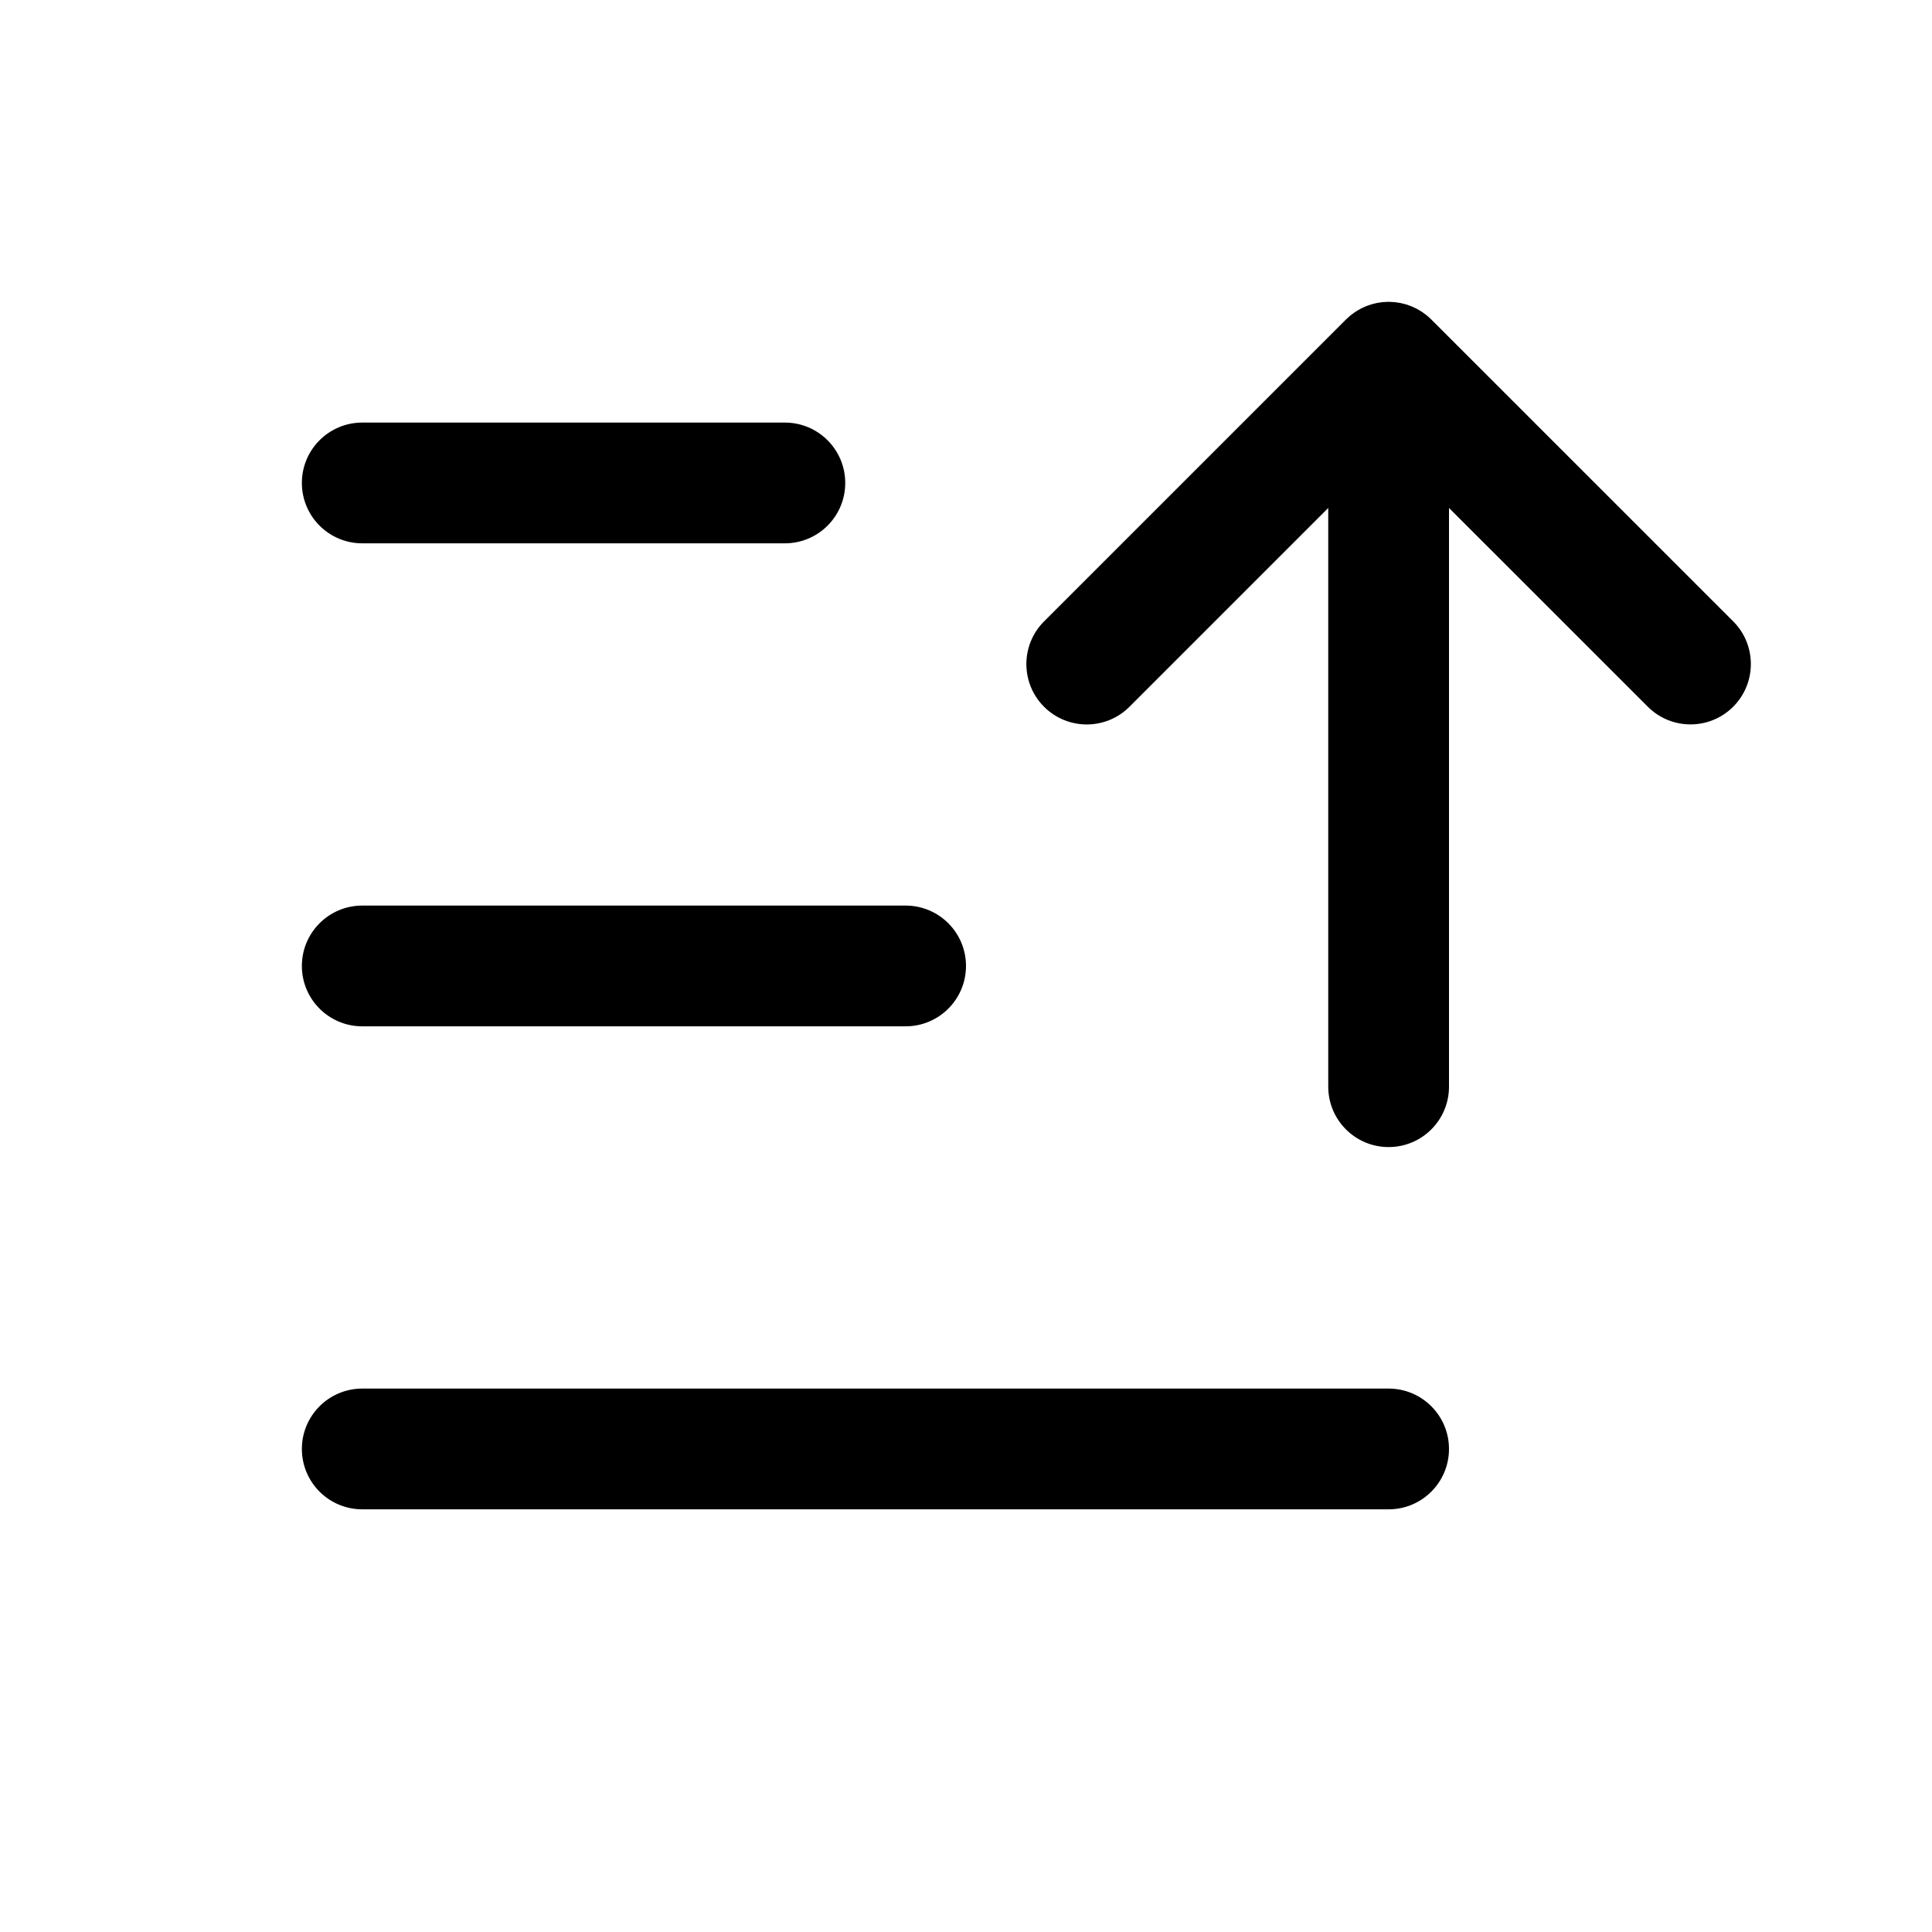
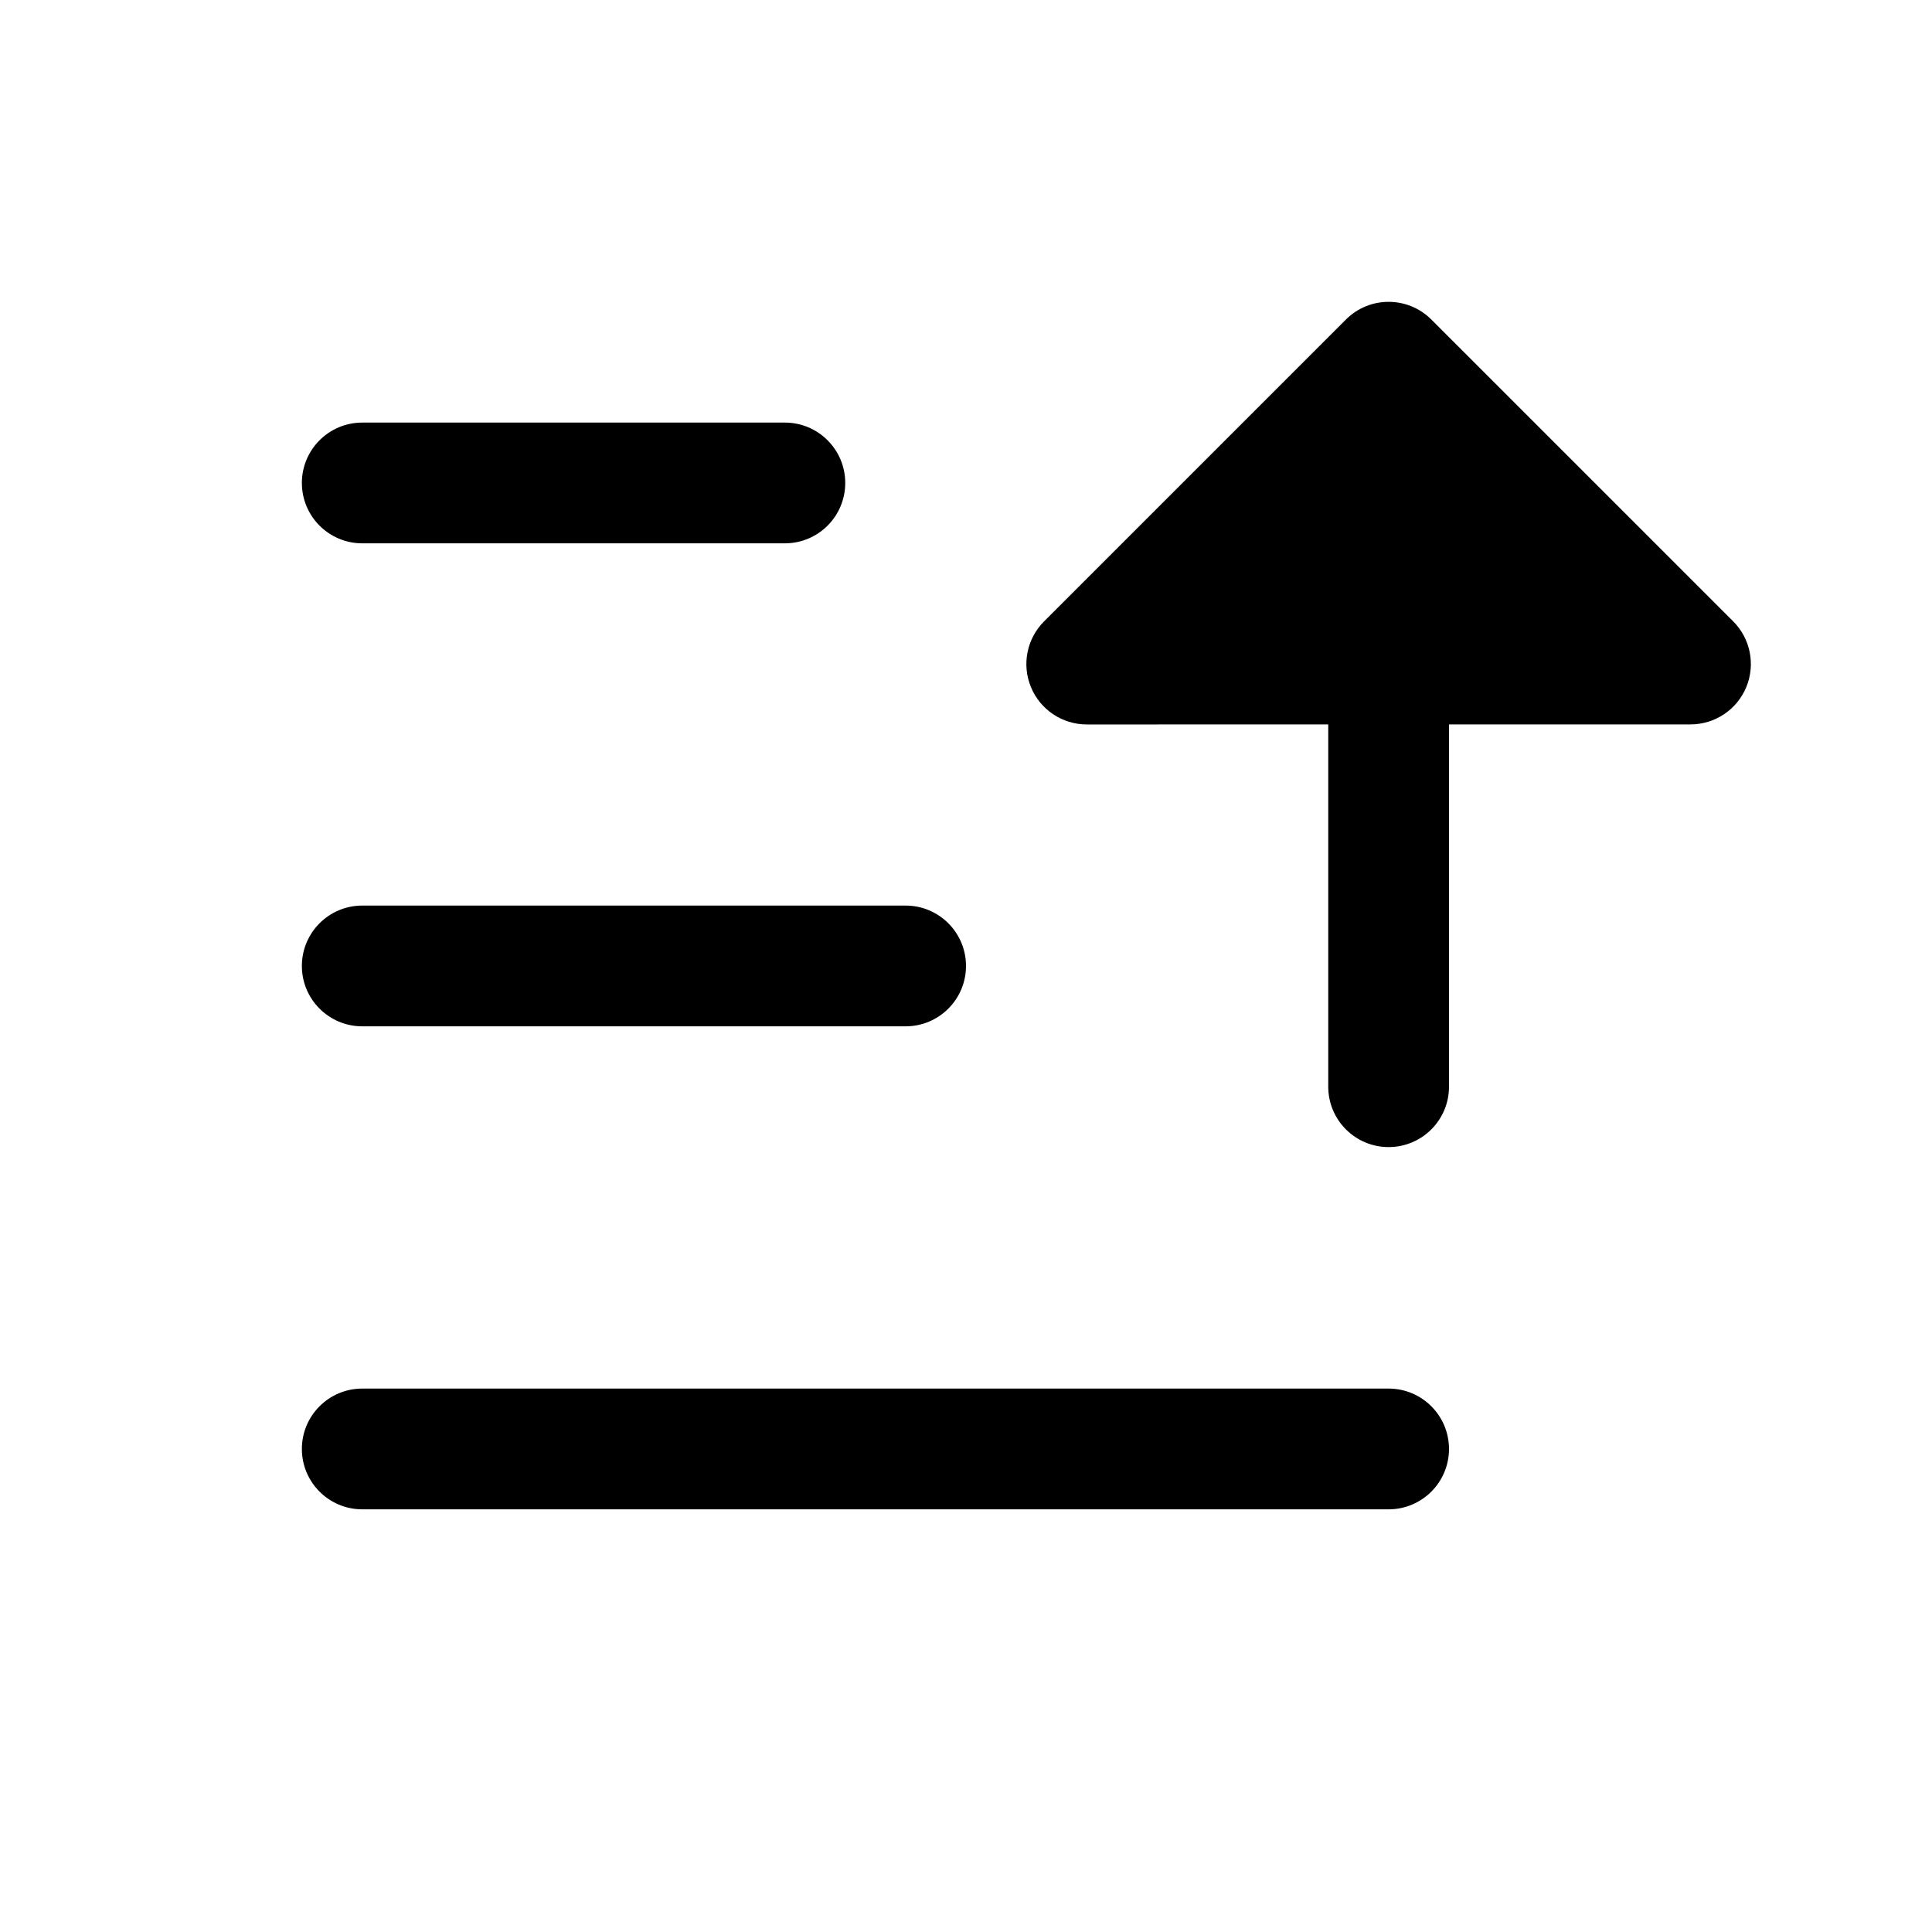
<svg xmlns="http://www.w3.org/2000/svg" id="Flat" viewBox="0 0 256 256">
-   <path d="M229.656,93.643a7.998,7.998,0,0,1-11.313.001L192,67.305v76.688a8,8,0,0,1-16,0V67.308L149.657,93.651a8,8,0,0,1-11.314-11.314l40-40c.025-.026.054-.047.08-.072.163-.159.33-.312.505-.457.097-.079.198-.148.298-.223.11-.082.217-.167.331-.243.115-.077.234-.144.352-.214.106-.063.21-.13.32-.189.117-.062.237-.115.356-.172.118-.056.233-.115.354-.165.113-.047.228-.084.342-.125.132-.048.264-.098.399-.139.11-.033.222-.057.333-.086.142-.036.282-.075.427-.104.123-.024.247-.038.37-.057.135-.02.268-.045.404-.058.204-.02.408-.027.613-.031.058-.001.114-.009.172-.009.062,0,.121.008.182.009.201.004.401.011.602.03.14.014.277.039.415.06.12.018.24.031.359.055.149.029.293.07.438.107.107.027.215.051.321.083.14.042.276.094.413.144.109.04.22.075.327.12.126.052.248.114.371.172.114.054.229.104.34.164.116.062.227.133.339.2.112.067.225.13.334.203.122.082.237.172.354.26.092.069.186.133.275.206.194.159.38.328.558.504.009.009.02.017.028.026l39.999,39.993A8,8,0,0,1,229.656,93.643ZM48,135.994h71.999a8,8,0,1,0,0-16H48a8,8,0,0,0,0,16Zm0-64h55.999a8,8,0,0,0,0-16H48a8,8,0,1,0,0,16Zm135.999,112H48a8,8,0,0,0,0,16H183.999a8,8,0,0,0,0-16Z" />
+   <path d="M231.391,91.047A7.999,7.999,0,0,1,224,95.987l-32,.003v48.004a8,8,0,0,1-16,0V95.991l-31.999.003a8,8,0,0,1-5.658-13.657l40-40a8.001,8.001,0,0,1,11.313,0l39.999,39.993A8,8,0,0,1,231.391,91.047ZM48,135.994h71.999a8,8,0,1,0,0-16H48a8,8,0,0,0,0,16Zm0-64h55.999a8,8,0,0,0,0-16H48a8,8,0,1,0,0,16Zm135.999,112H48a8,8,0,0,0,0,16H183.999a8,8,0,0,0,0-16Z" />
</svg>
